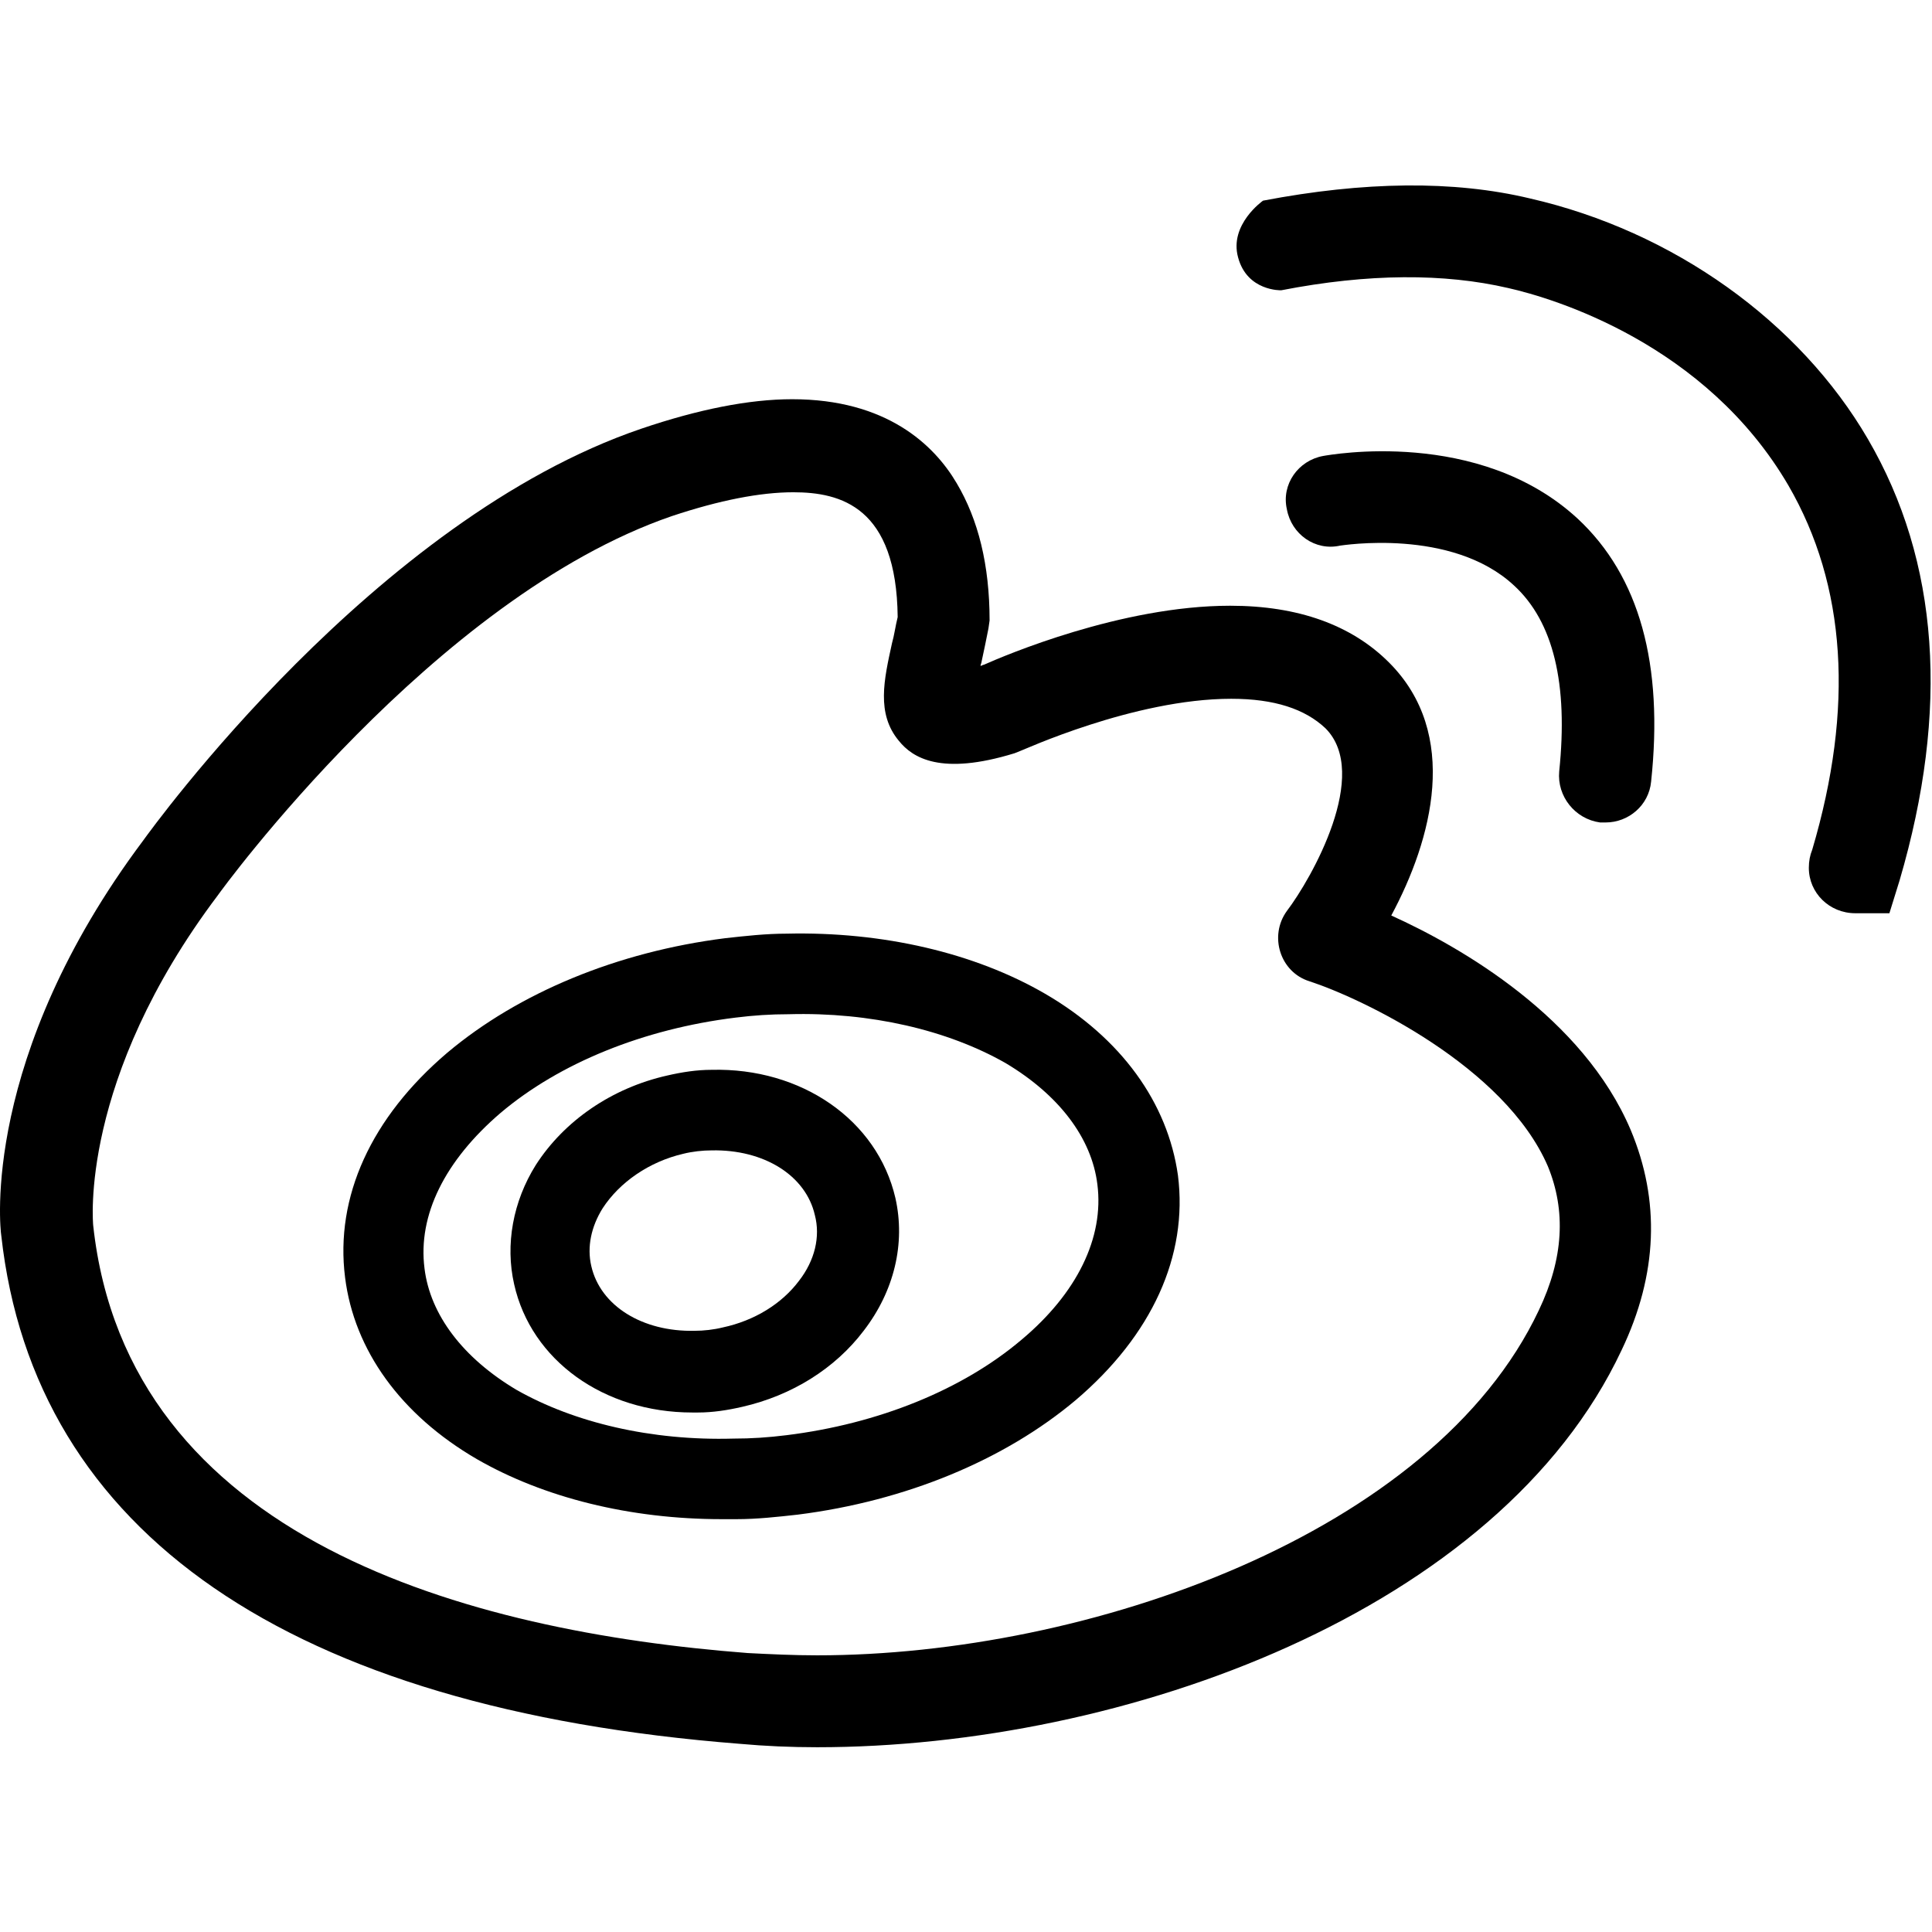
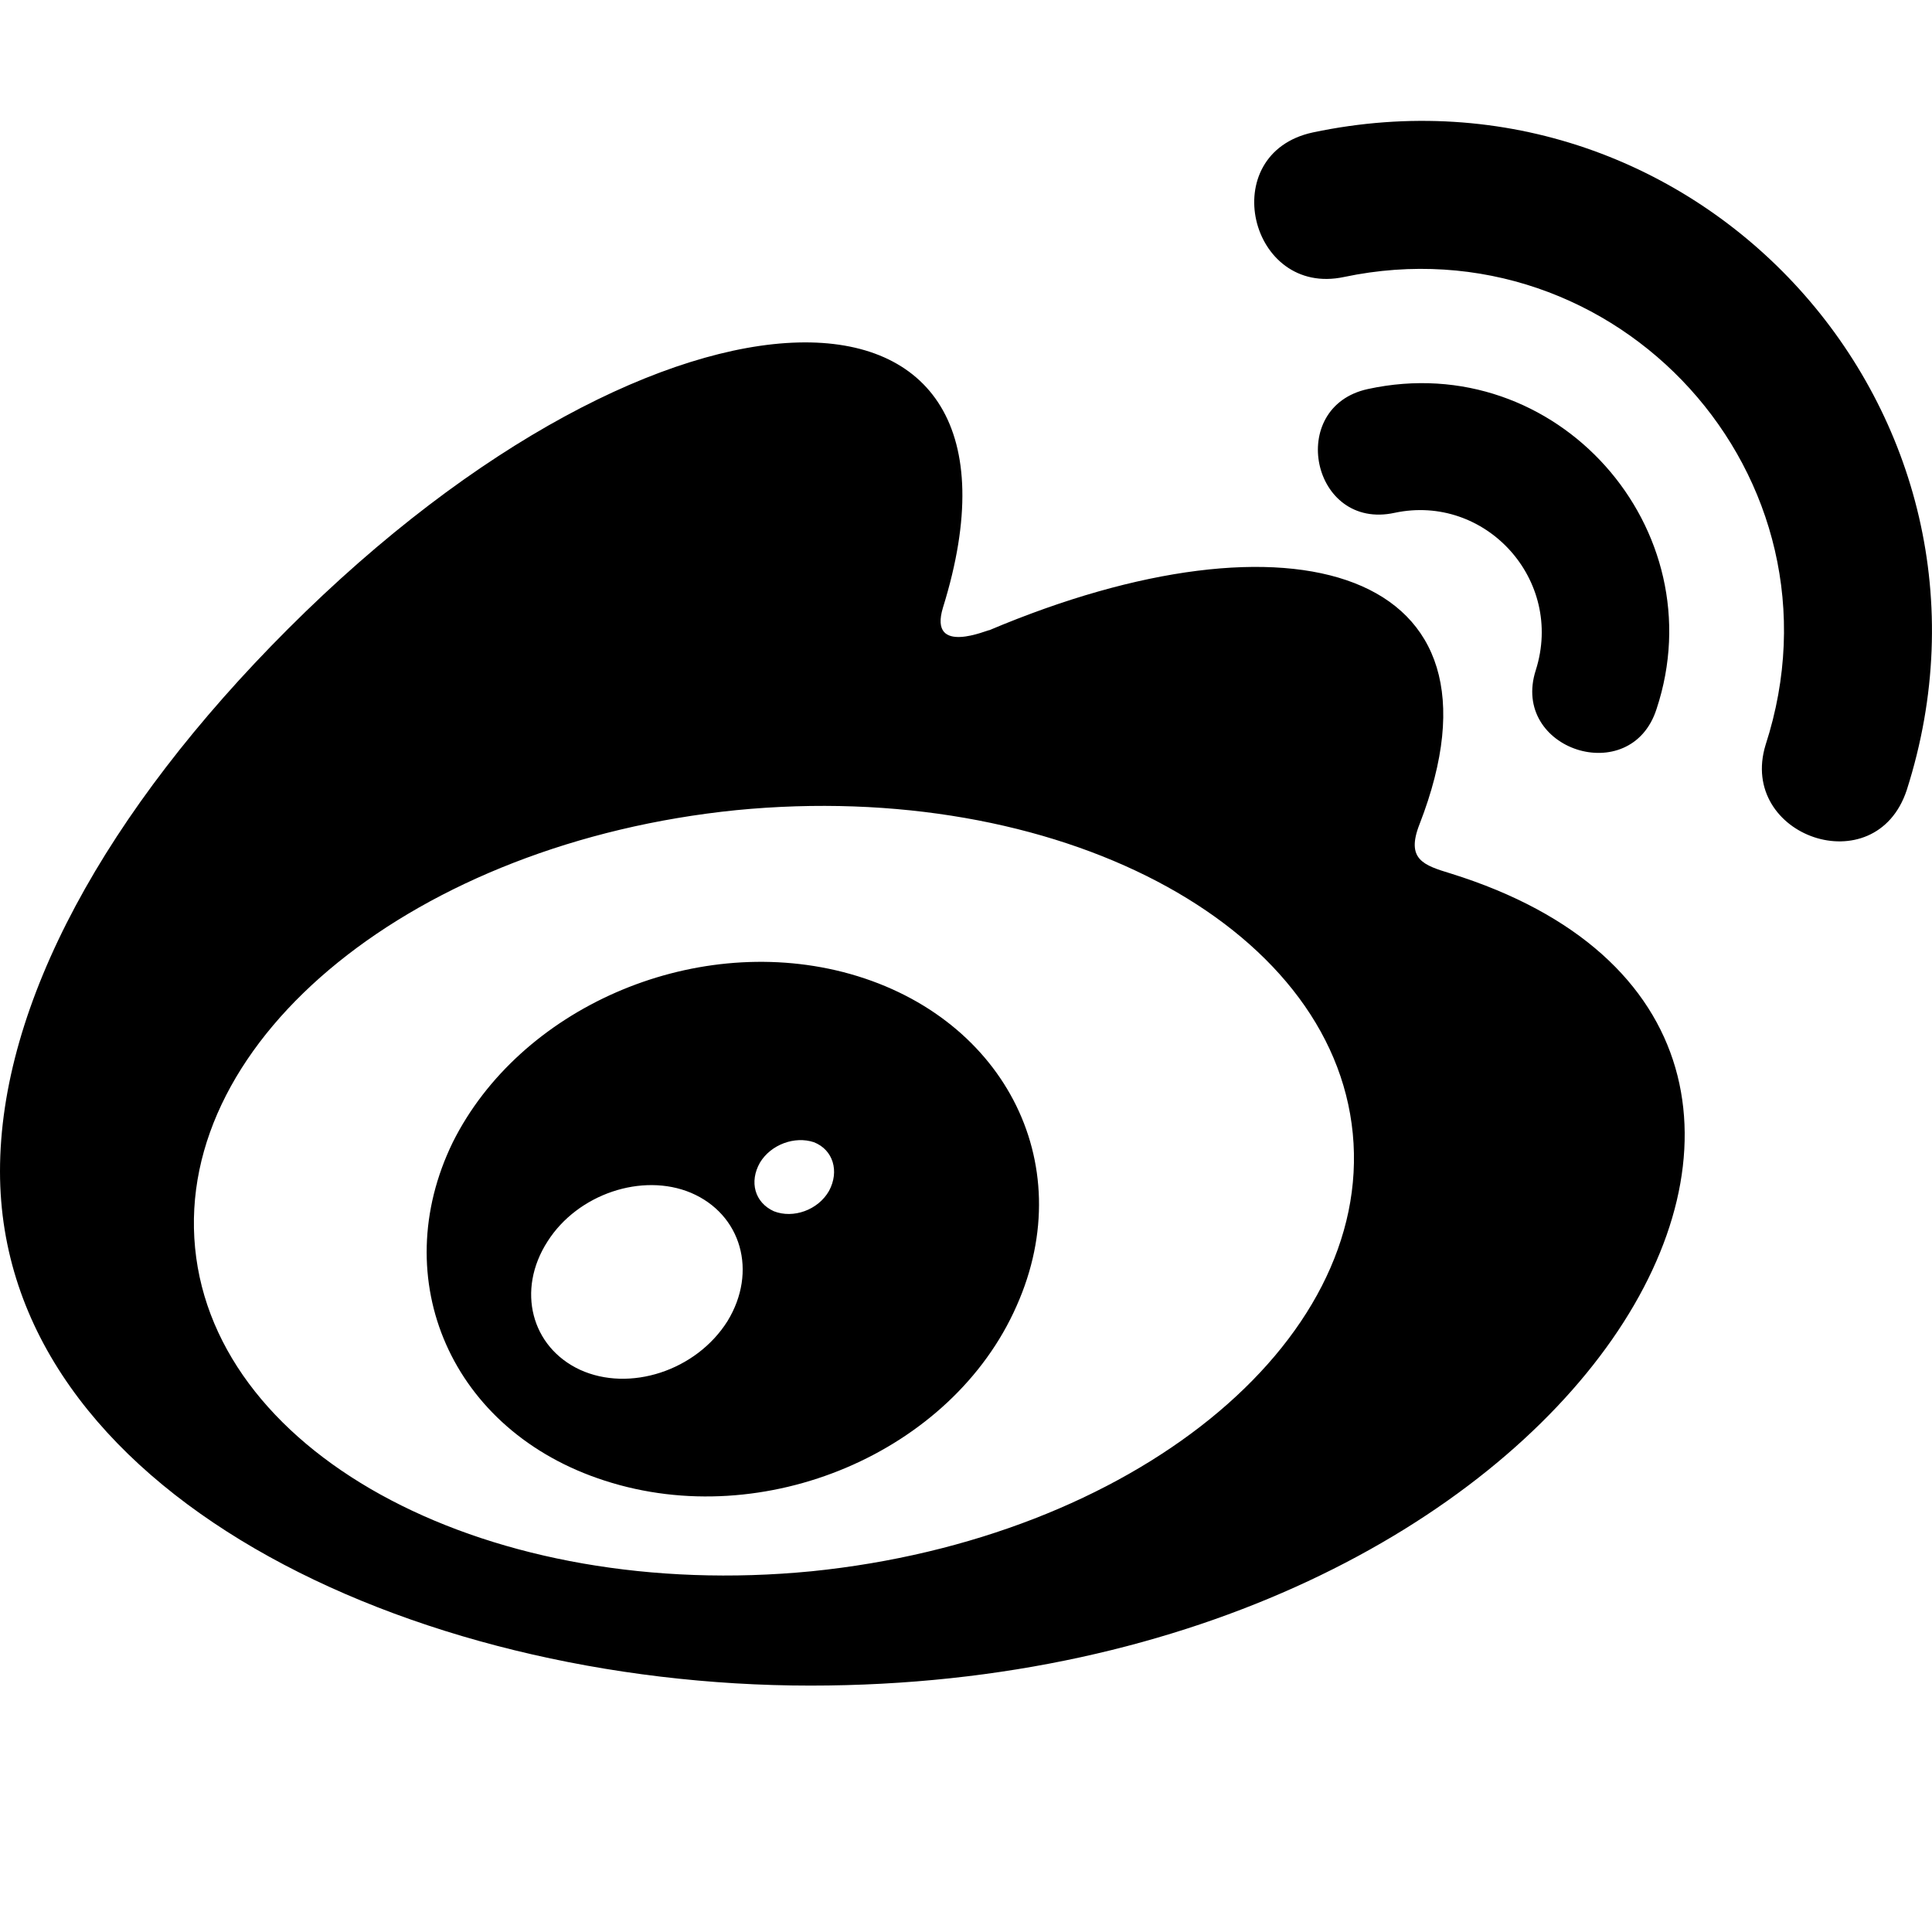
- <svg xmlns="http://www.w3.org/2000/svg" t="1707310137761" class="icon" viewBox="0 0 1025 1024" version="1.1" p-id="5257" width="200" height="200">
-   <path d="M738.121 485.211c21.672-40.334 36.722-96.32-1.204-134.246-19.866-19.866-48.16-30.1-84.28-30.1-57.792 0-119.798 26.488-130.634 31.304-0.602 0-1.204 0.602-1.806 0.602 0-0.602 0.602-1.806 0.602-2.408 1.204-5.418 2.408-11.438 3.612-17.458l0.602-4.214c0-29.498-6.02-53.578-17.458-72.842-12.04-20.468-37.324-44.548-87.29-44.548-22.876 0-49.966 5.418-80.066 15.652C198.73 275.113 80.738 438.857 75.922 445.479-10.164 560.461 0.07 651.363 0.672 654.975 18.13 812.698 153.58 906.008 392.574 924.67c13.244 1.204 27.09 1.806 40.936 1.806 163.142 0 361.801-72.24 426.817-210.7 19.264-40.334 20.468-79.464 4.816-116.788C839.859 539.391 775.445 502.067 738.121 485.211zM816.381 694.707c-55.986 118.594-238.994 183.008-382.871 183.008-12.642 0-24.682-0.602-36.722-1.204-148.694-11.438-329.293-60.2-347.353-226.954 0-0.602-7.826-77.056 66.22-175.182 1.204-1.806 114.38-157.724 240.8-201.068 25.284-8.428 46.956-12.642 64.414-12.642 25.284 0 54.782 7.826 55.384 66.22-1.204 4.816-1.806 9.632-3.01 13.846-4.214 19.264-8.428 37.324 3.612 51.772 7.224 9.03 22.274 18.662 61.404 6.622l3.01-1.204c0.602 0 60.2-27.692 111.972-27.692 22.876 0 39.13 5.418 49.966 15.652 24.08 24.08-7.224 79.464-20.468 96.922l0 0c-9.632 13.244-3.612 32.508 12.04 37.324 27.692 9.03 103.544 45.15 126.42 98.126C830.829 641.731 829.625 667.015 816.381 694.707z" p-id="5258" />
-   <path d="M990.96 232.372c-36.12-62.006-102.942-110.166-179.396-127.624-40.334-9.632-87.892-9.03-141.47 1.204 0 0-18.06 12.642-13.244 30.1 4.816 18.06 22.876 17.458 22.876 17.458 46.354-9.03 86.688-9.03 120.4-1.204 24.08 5.418 104.748 29.498 148.694 104.748 30.702 52.976 34.916 117.992 12.642 193.242-1.204 3.01-1.806 6.02-1.806 9.632 0 13.244 10.836 24.08 24.682 24.08l18.06 0 5.418-17.458C1034.304 376.249 1028.886 297.387 990.96 232.372z" p-id="5259" />
-   <path d="M702.001 241.402c-13.244 2.408-22.274 15.05-19.264 28.294 2.408 13.244 15.05 22.274 28.294 19.264 0.602 0 58.996-9.632 92.106 21.07 21.07 19.264 28.896 52.374 24.08 98.728-1.204 13.244 8.428 25.284 21.672 27.09 1.204 0 1.806 0 3.01 0 12.04 0 22.876-9.03 24.08-21.672 6.622-62.006-6.02-108.962-39.13-139.664C784.475 226.352 705.613 240.8 702.001 241.402z" p-id="5260" />
-   <path d="M377.524 567.083c-7.826 0-15.652 1.204-23.478 3.01-29.498 6.622-54.782 24.08-69.832 47.558-12.04 19.264-16.254 42.14-11.438 63.21 9.03 40.334 47.558 68.026 94.514 68.026 1.204 0 1.806 0 3.01 0l0 0c7.826 0 15.652-1.204 23.478-3.01 26.488-6.02 49.364-20.468 64.414-40.334 16.254-21.07 22.274-46.354 16.856-70.434C465.415 593.571 425.082 565.879 377.524 567.083zM423.878 679.055c-9.03 12.04-23.478 21.07-40.334 24.682-4.816 1.204-10.234 1.806-15.05 1.806-27.692 0.602-49.966-13.244-54.782-34.314-2.408-10.234 0-21.07 6.02-30.702 9.03-13.846 24.682-24.682 42.742-28.896 4.816-1.204 10.234-1.806 15.05-1.806 27.692-0.602 49.966 13.244 54.782 34.314C435.316 655.577 432.306 668.219 423.878 679.055z" p-id="5261" />
-   <path d="M554.511 526.749c-37.324-21.672-86.086-33.11-137.256-31.906-10.836 0-21.672 1.204-32.508 2.408-57.19 7.224-109.564 28.896-147.49 60.802-40.334 34.314-59.598 76.454-54.18 119.196 4.816 38.528 29.498 72.842 69.832 96.32 35.518 20.468 81.27 31.906 130.032 31.906 2.408 0 4.816 0 7.826 0 10.836 0 21.672-1.204 32.508-2.408 57.19-7.224 109.564-28.896 147.49-60.802 40.334-34.314 59.598-76.454 54.18-119.196C619.527 584.541 594.845 550.227 554.511 526.749zM541.869 710.359c-31.304 26.488-75.852 44.548-124.614 50.568-9.632 1.204-18.662 1.806-28.294 1.806-43.344 1.204-84.28-8.428-114.982-25.886-28.294-16.856-45.752-39.732-48.762-64.414-3.612-28.294 10.836-57.19 40.334-82.474 31.304-26.488 75.852-44.548 124.614-50.568 9.632-1.204 18.662-1.806 28.294-1.806 43.344-1.204 84.28 8.428 114.982 25.886 28.294 16.856 45.752 39.732 48.762 64.414C585.815 656.179 571.367 685.677 541.869 710.359z" p-id="5262" />
+ <svg xmlns="http://www.w3.org/2000/svg" viewBox="0 0 512 512">
+   <path d="M407 177.6c7.6-24-13.4-46.8-37.4-41.7-22 4.8-28.8-28.1-7.1-32.8 50.1-10.9 92.3 37.1 76.5 84.8-6.8 21.2-38.8 10.8-32-10.3zM214.8 446.7C108.5 446.7 0 395.3 0 310.4c0-44.3 28-95.4 76.3-143.7C176 67 279.5 65.8 249.9 161c-4 13.1 12.3 5.7 12.3 6 79.5-33.6 140.5-16.8 114 51.4-3.7 9.4 1.1 10.9 8.3 13.1 135.7 42.3 34.8 215.2-169.7 215.2zm143.7-146.3c-5.4-55.7-78.5-94-163.4-85.7-84.8 8.6-148.8 60.3-143.4 116s78.5 94 163.4 85.7c84.8-8.6 148.8-60.3 143.4-116zM347.9 35.1c-25.9 5.6-16.8 43.7 8.3 38.3 72.3-15.2 134.8 52.8 111.7 124-7.4 24.2 29.1 37 37.4 12 31.9-99.8-55.1-195.9-157.4-174.3zm-78.5 311c-17.1 38.8-66.8 60-109.1 46.3-40.8-13.1-58-53.4-40.3-89.7 17.7-35.4 63.1-55.4 103.4-45.1 42 10.8 63.1 50.2 46 88.5zm-86.3-30c-12.9-5.4-30 .3-38 12.9-8.3 12.9-4.3 28 8.6 34 13.1 6 30.8 .3 39.1-12.9 8-13.1 3.7-28.3-9.7-34zm32.6-13.4c-5.1-1.7-11.4 .6-14.3 5.4-2.9 5.1-1.4 10.6 3.7 12.9 5.1 2 11.7-.3 14.6-5.4 2.8-5.2 1.1-10.9-4-12.9z" />
</svg>
